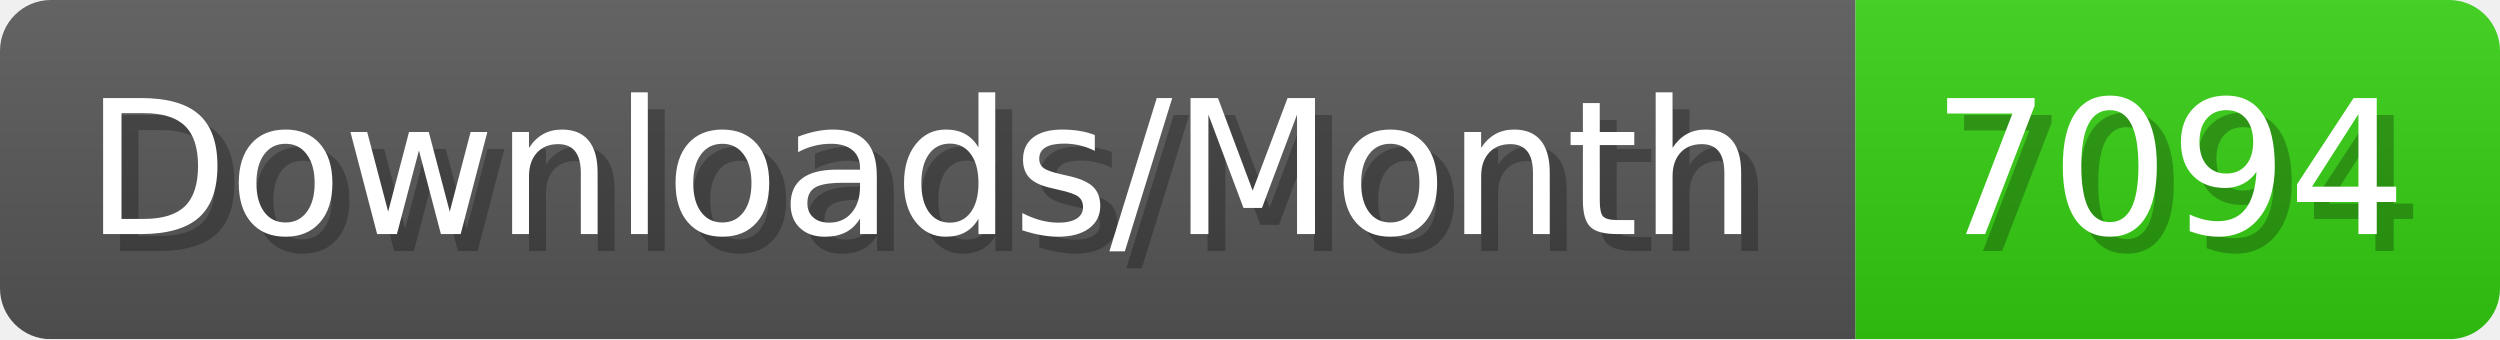
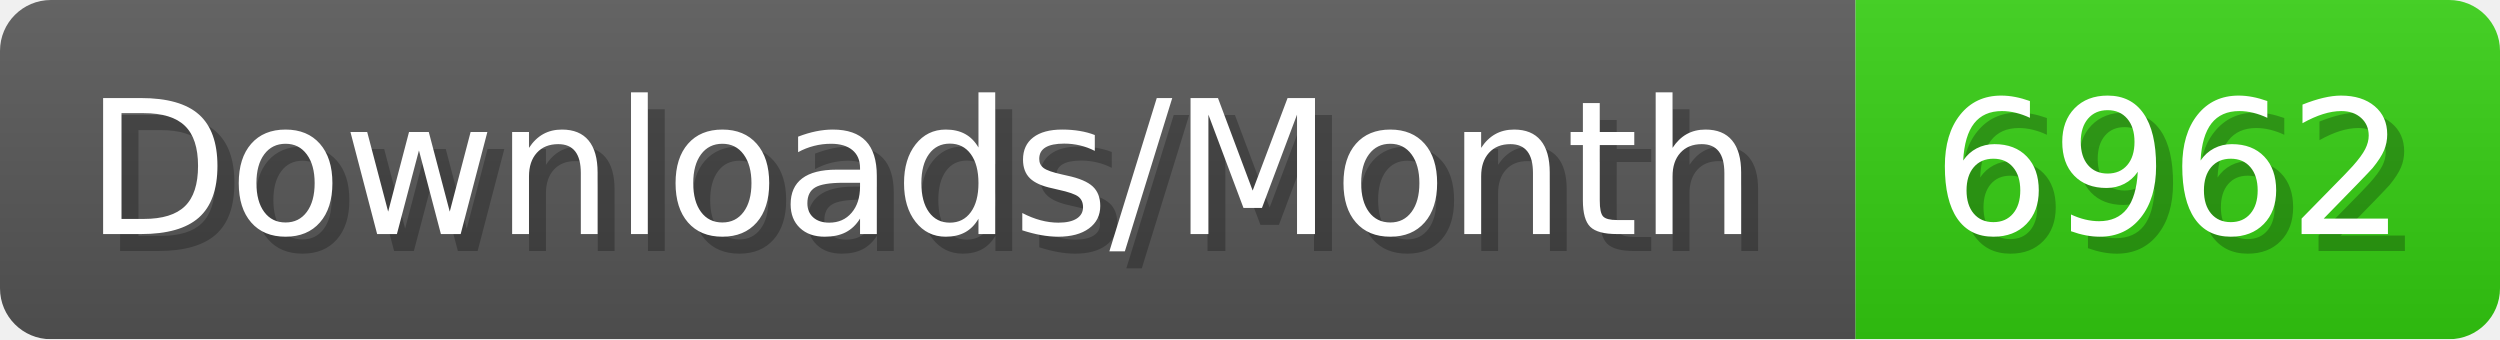
- <svg xmlns="http://www.w3.org/2000/svg" width="147.4" height="20" viewBox="0 0 1474 200" role="img" aria-label="Downloads/Month: 7094">
+ <svg xmlns="http://www.w3.org/2000/svg" width="147.4" height="20" viewBox="0 0 1474 200" role="img" aria-label="Downloads/Month: 6962">
  <linearGradient id="YlXUI" x2="0" y2="100%">
    <stop offset="0" stop-opacity=".1" stop-color="#EEE" />
    <stop offset="1" stop-opacity=".1" />
  </linearGradient>
  <mask id="JHhop">
    <rect width="1474" height="200" rx="30" fill="#FFF" />
  </mask>
  <g mask="url(#JHhop)">
    <rect width="1094" height="200" fill="#555" />
    <rect width="380" height="200" fill="#3C1" x="1094" />
    <rect width="1474" height="200" fill="url(#YlXUI)" />
  </g>
  <g aria-hidden="true" fill="#fff" text-anchor="start" font-family="Verdana,DejaVu Sans,sans-serif" font-size="110">
    <text x="60" y="148" textLength="994" fill="#000" opacity="0.25">Downloads/Month</text>
    <text x="50" y="138" textLength="994">Downloads/Month</text>
-     <text x="1149" y="148" textLength="280" fill="#000" opacity="0.25">7094</text>
-     <text x="1139" y="138" textLength="280">7094</text>
+     <text x="1149" y="148" textLength="280" fill="#000" opacity="0.25">6962</text>
+     <text x="1139" y="138" textLength="280">6962</text>
  </g>
</svg>
